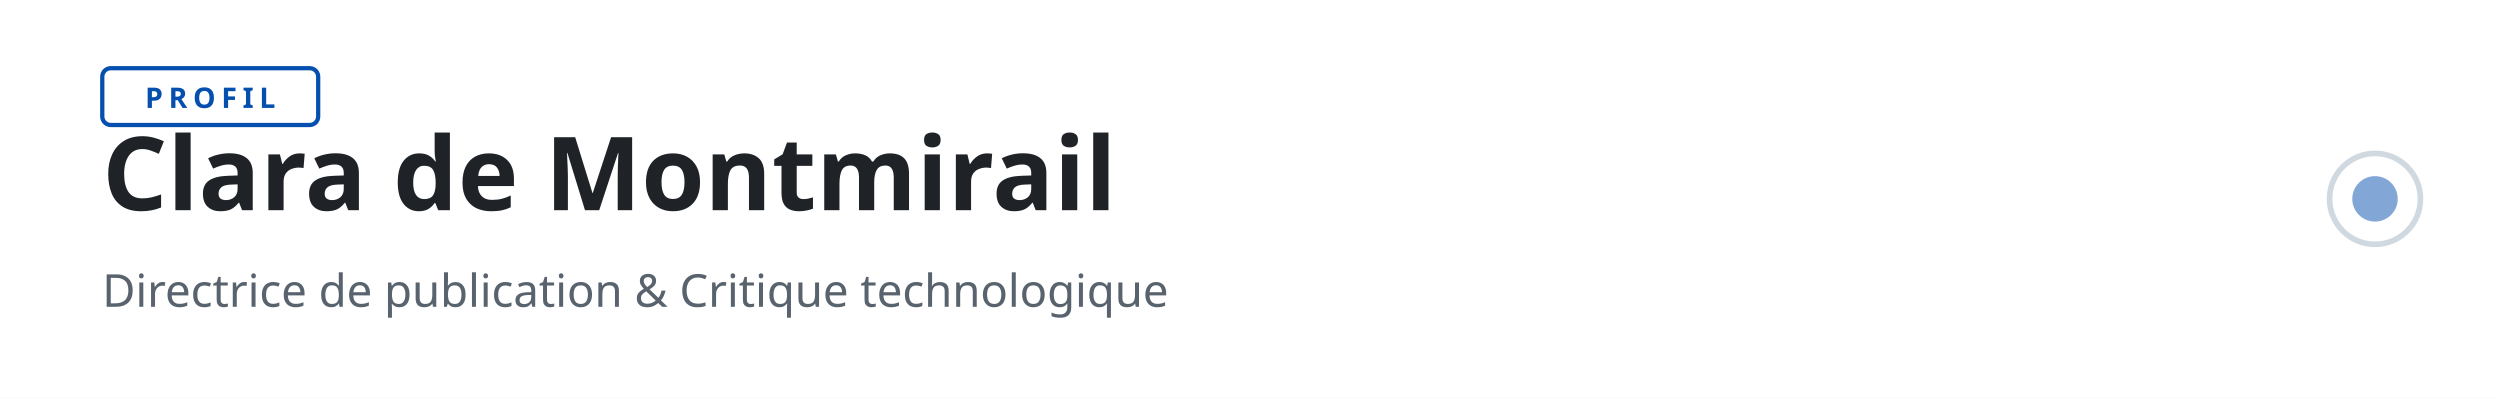
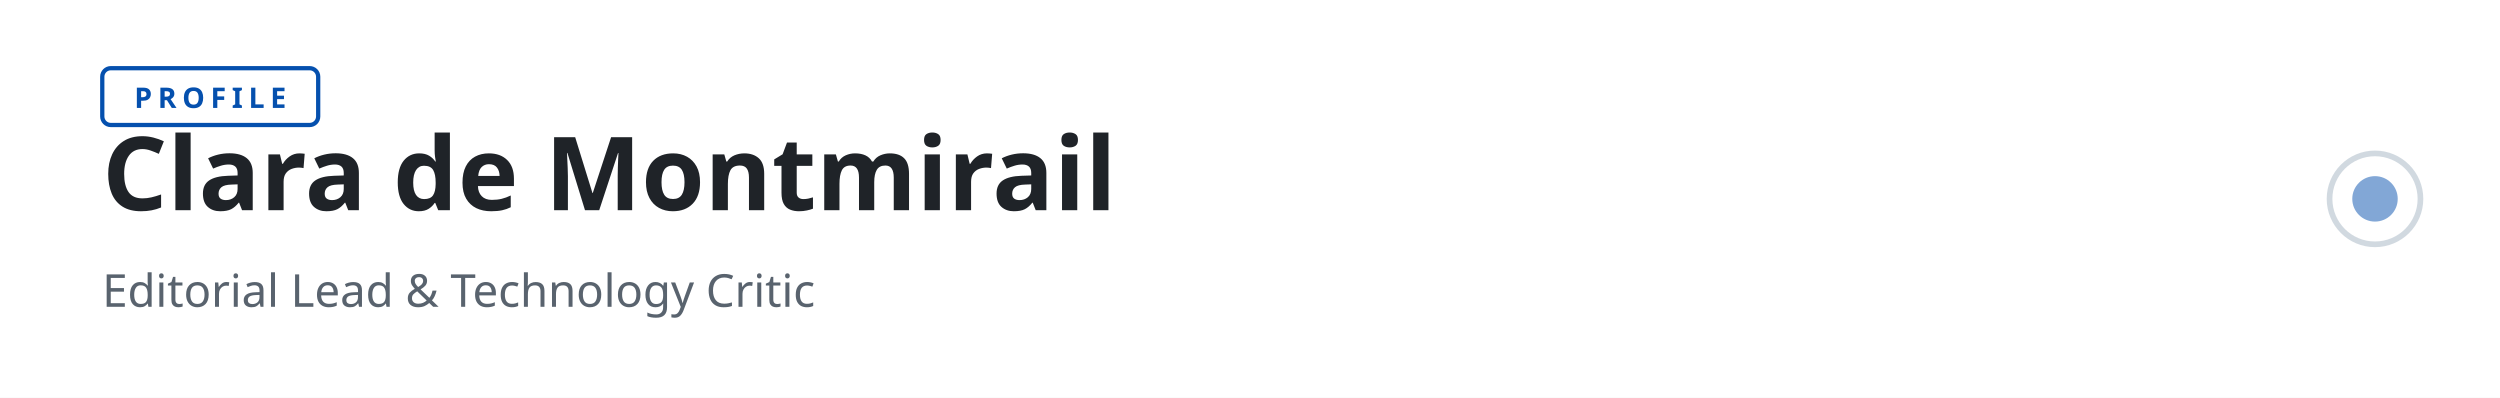
<svg xmlns="http://www.w3.org/2000/svg" width="880" height="140" viewBox="0 0 880 140" role="img">
  <rect width="880" height="140" fill="#ffffff" />
  <rect x="36" y="24" width="76" height="20" rx="3" fill="none" stroke="#0550ae" stroke-width="1.5" />
-   <text x="74" y="38" text-anchor="middle" fill="#0550ae" font-family="ui-sans-serif, system-ui, sans-serif" font-size="10" font-weight="bold" letter-spacing="2">PROFIL</text>
+   <text x="74" y="38" text-anchor="middle" fill="#0550ae" font-family="ui-sans-serif, system-ui, sans-serif" font-size="10" font-weight="bold" letter-spacing="2">PROFILE</text>
  <text x="36" y="74" fill="#1f2328" font-family="ui-sans-serif, system-ui, sans-serif" font-size="36" font-weight="bold">Clara de Montmirail</text>
-   <text x="36" y="108" fill="#59636e" font-family="ui-sans-serif, system-ui, sans-serif" font-size="16">Directrice de publication &amp; Critique technologique</text>
+   <text x="36" y="108" fill="#59636e" font-family="ui-sans-serif, system-ui, sans-serif" font-size="16">Editorial Lead &amp; Technology Critic</text>
  <circle cx="836" cy="70" r="16" fill="none" stroke="#d1d9e0" stroke-width="2" />
  <circle cx="836" cy="70" r="8" fill="#0550ae" opacity="0.5" />
</svg>
